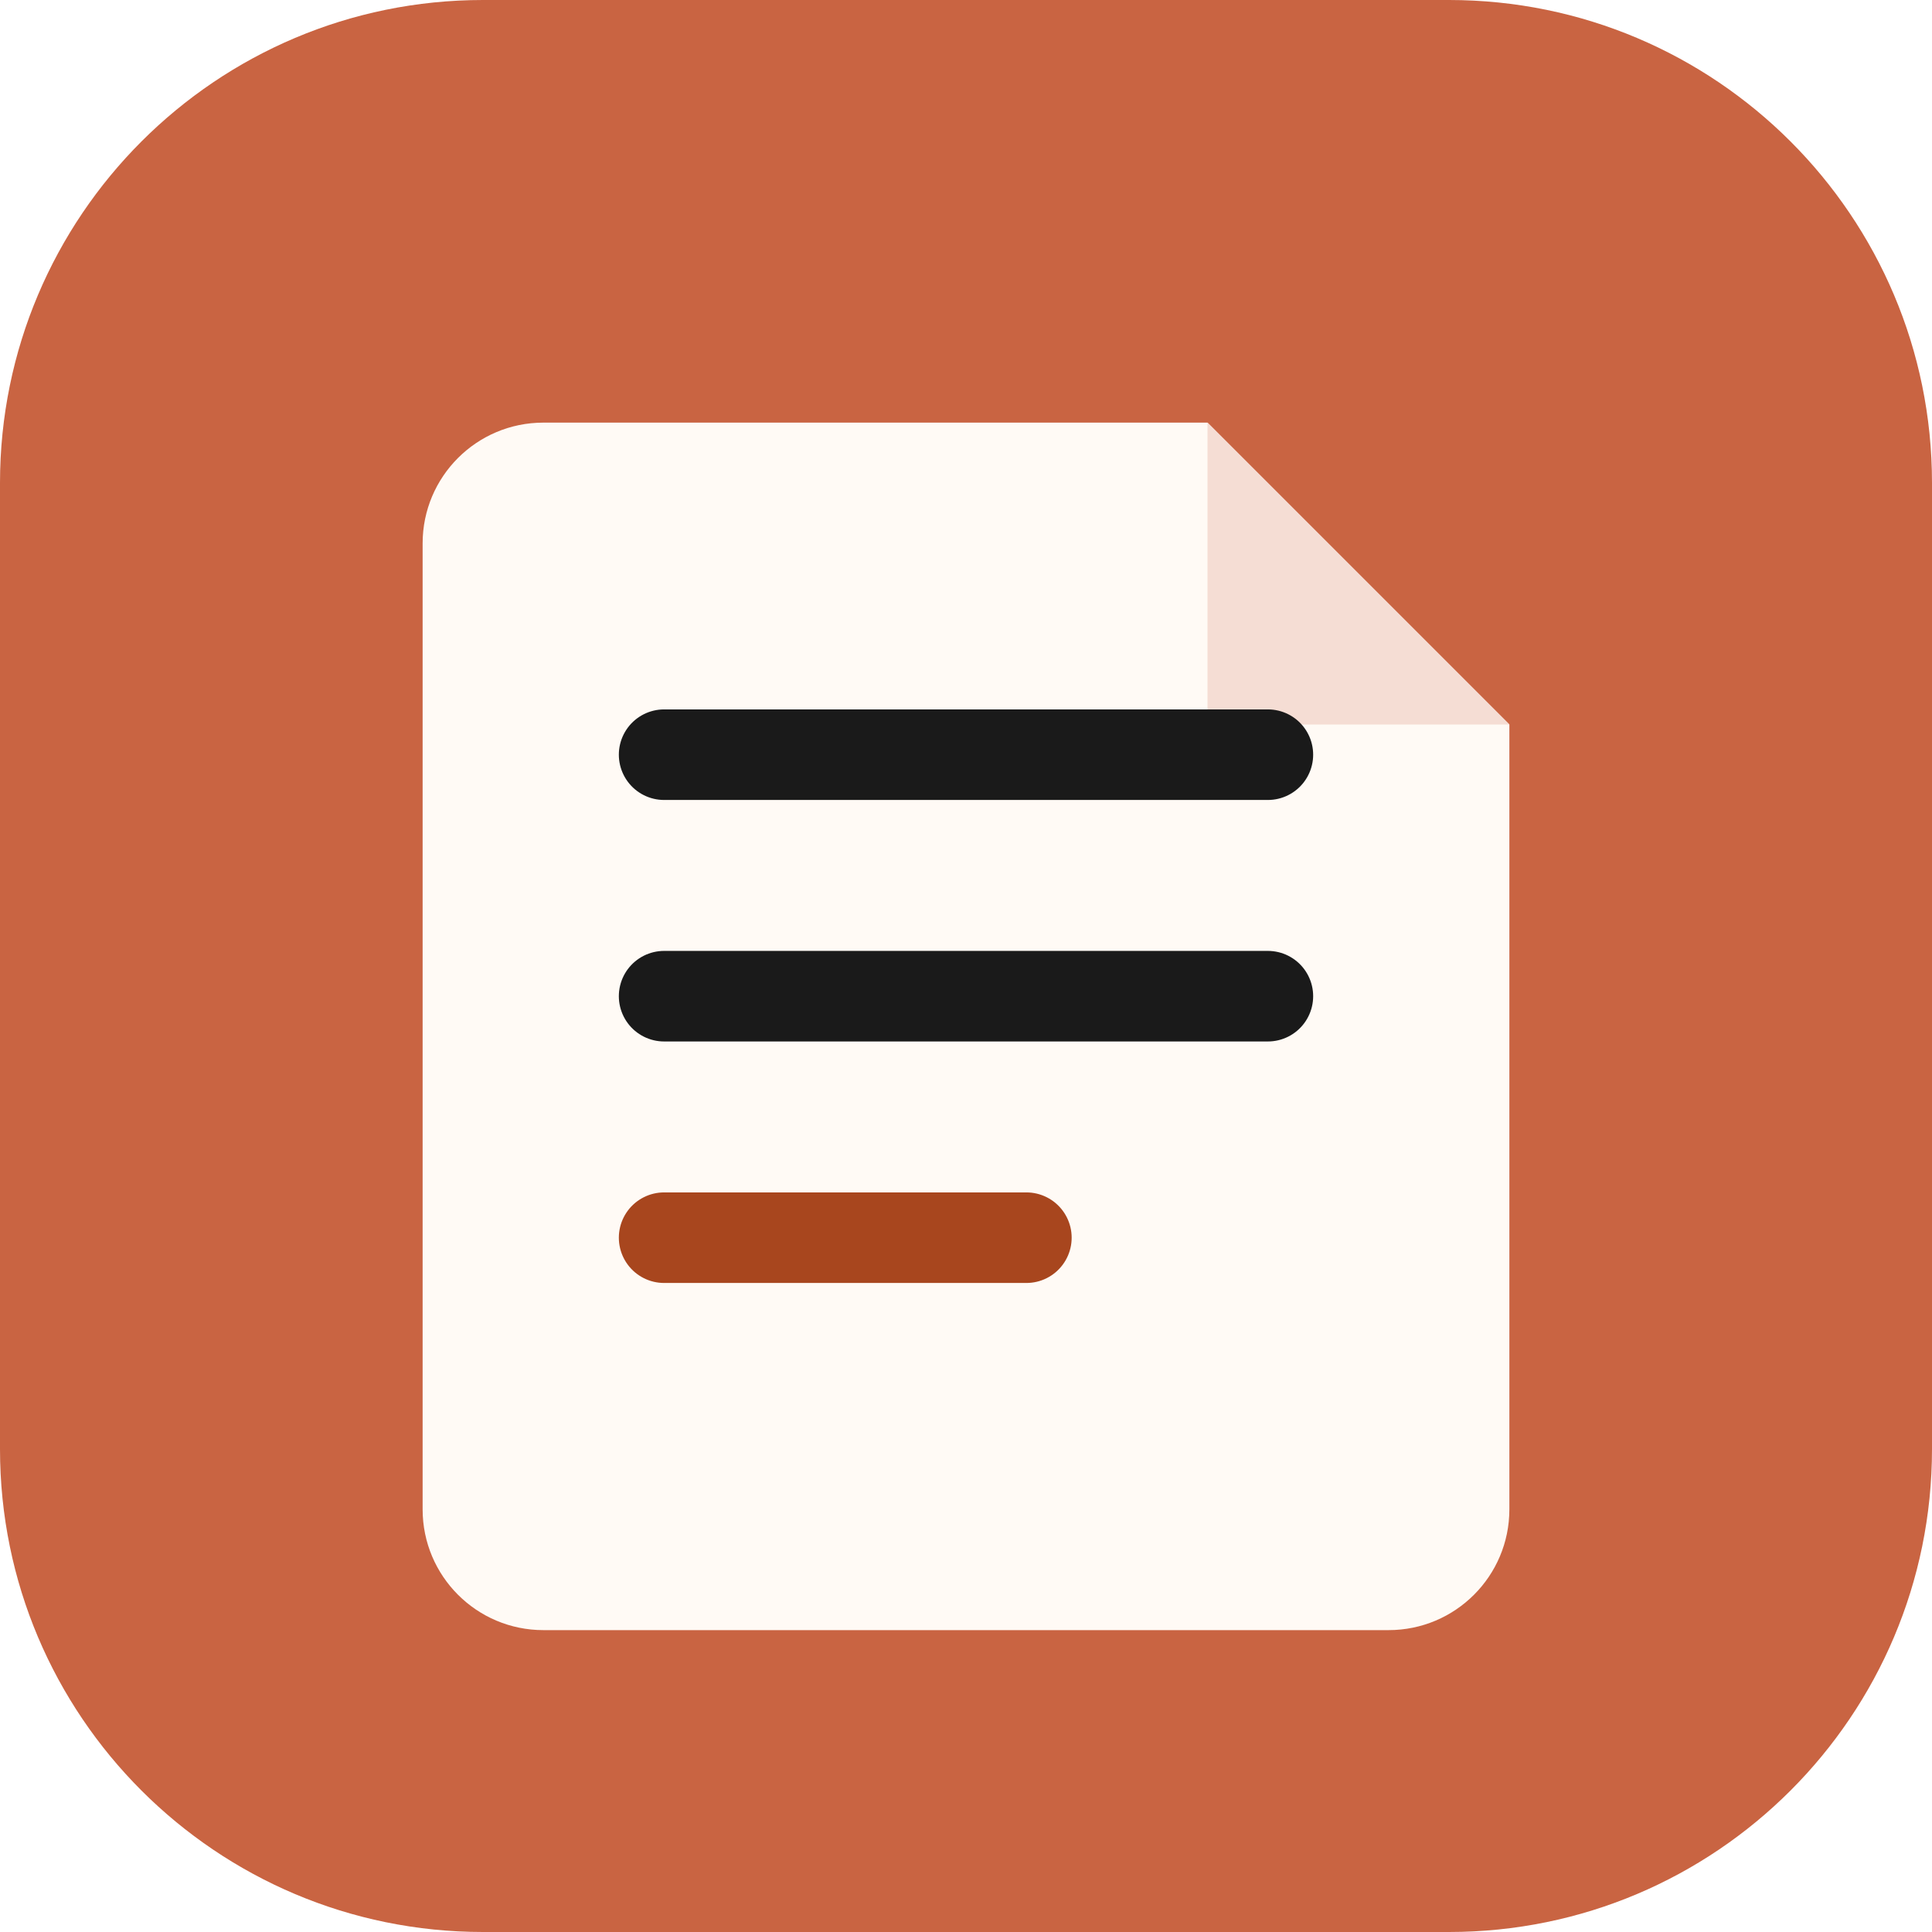
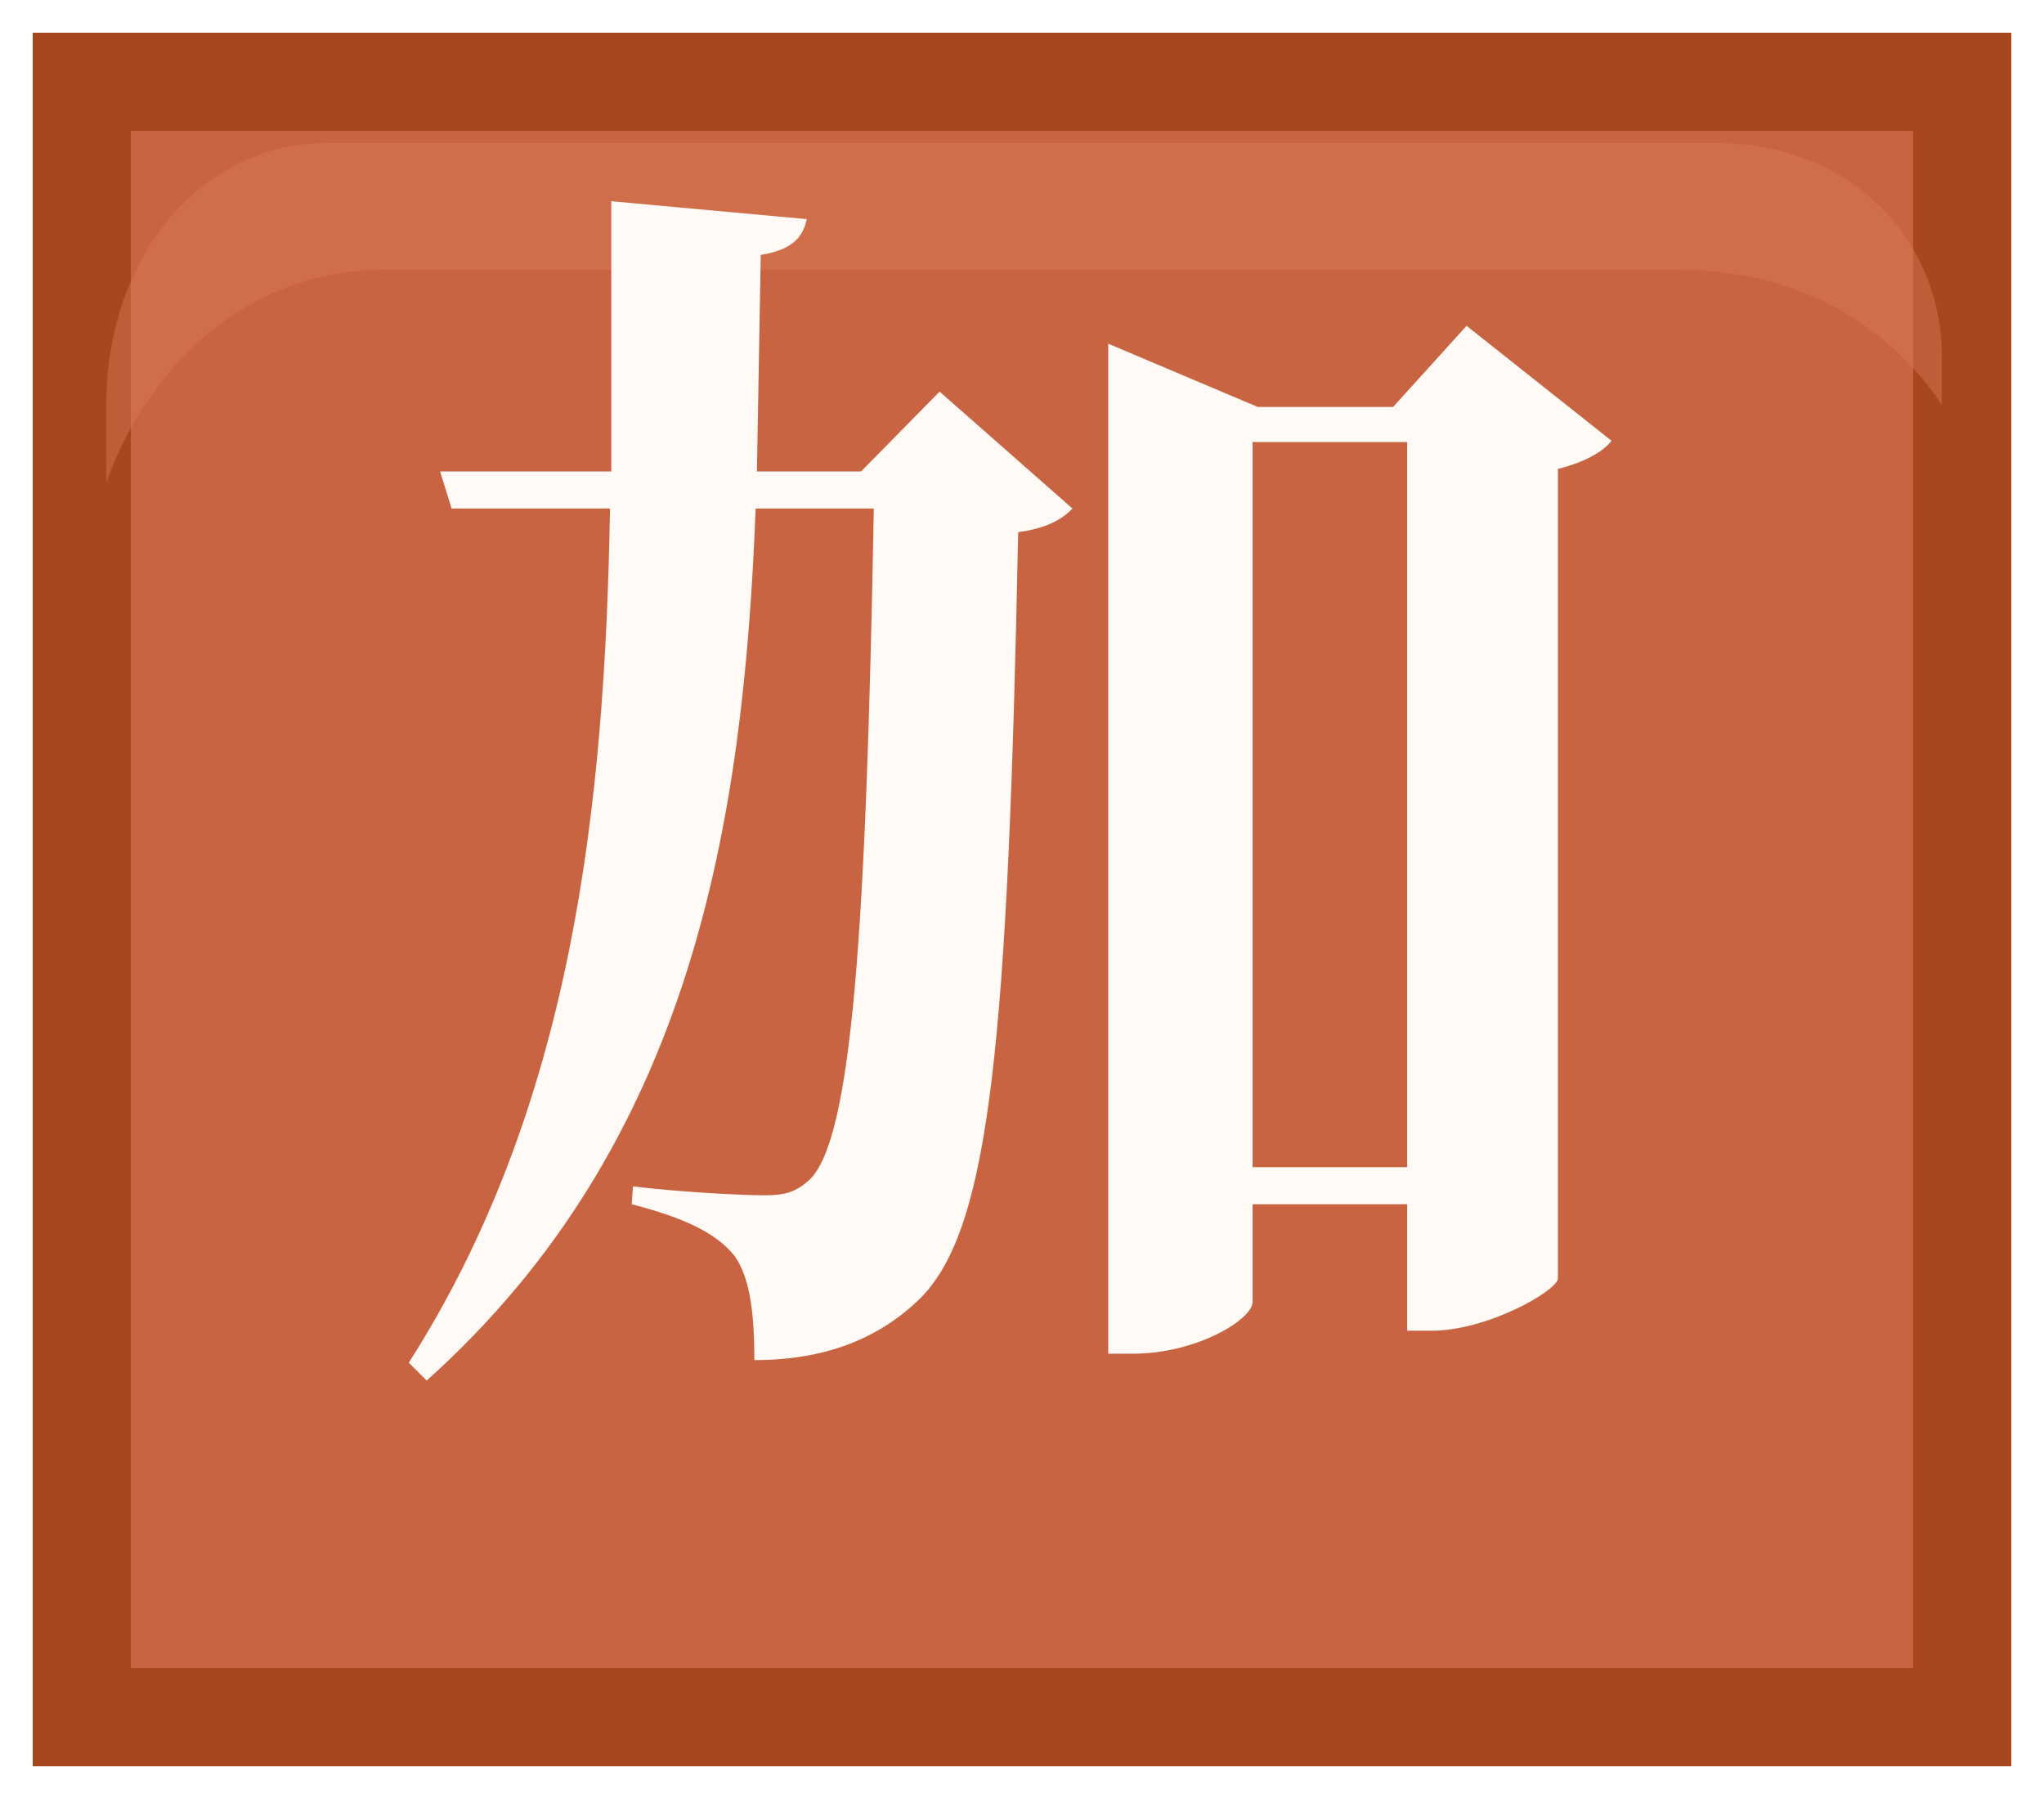
- <svg xmlns="http://www.w3.org/2000/svg" viewBox="0 0 64 64" role="img" aria-label="出货单图标">
-   <rect width="64" height="64" rx="16" fill="#c96442" />
-   <path d="M18 14h22l10 10v26a4 4 0 0 1-4 4H18a4 4 0 0 1-4-4V18a4 4 0 0 1 4-4Z" fill="#fffaf5" />
-   <path d="M40 14v10h10" fill="#f5ddd4" />
-   <path d="M22 25h20" stroke="#1a1a1a" stroke-width="3" stroke-linecap="round" />
-   <path d="M22 33h20" stroke="#1a1a1a" stroke-width="3" stroke-linecap="round" />
-   <path d="M22 41h12" stroke="#a8461e" stroke-width="3" stroke-linecap="round" />
+ <svg xmlns="http://www.w3.org/2000/svg" viewBox="7 10 50 44" role="img" aria-label="加字标识">
+   <rect x="9" y="12" width="46" height="40" fill="#c96442" />
+   <rect x="9" y="12" width="46" height="40" fill="none" stroke="#a8461e" stroke-width="2.4" />
+   <path d="M15 13.5h34c3.3 0 5.5 2.4 5.5 5.2v1.2c-1.4-2.1-3.7-3.3-6.4-3.3H16.4c-3.4 0-5.8 2.4-6.8 5.2v-1.9c0-3.6 2.3-6.4 5.4-6.4Z" fill="#d97957" opacity=".45" />
+   <text x="32" y="41" text-anchor="middle" font-family="STSong, Songti SC, SimSun, Noto Serif CJK SC, serif" font-size="31" font-weight="700" letter-spacing="0" fill="#fffaf5">加</text>
</svg>
